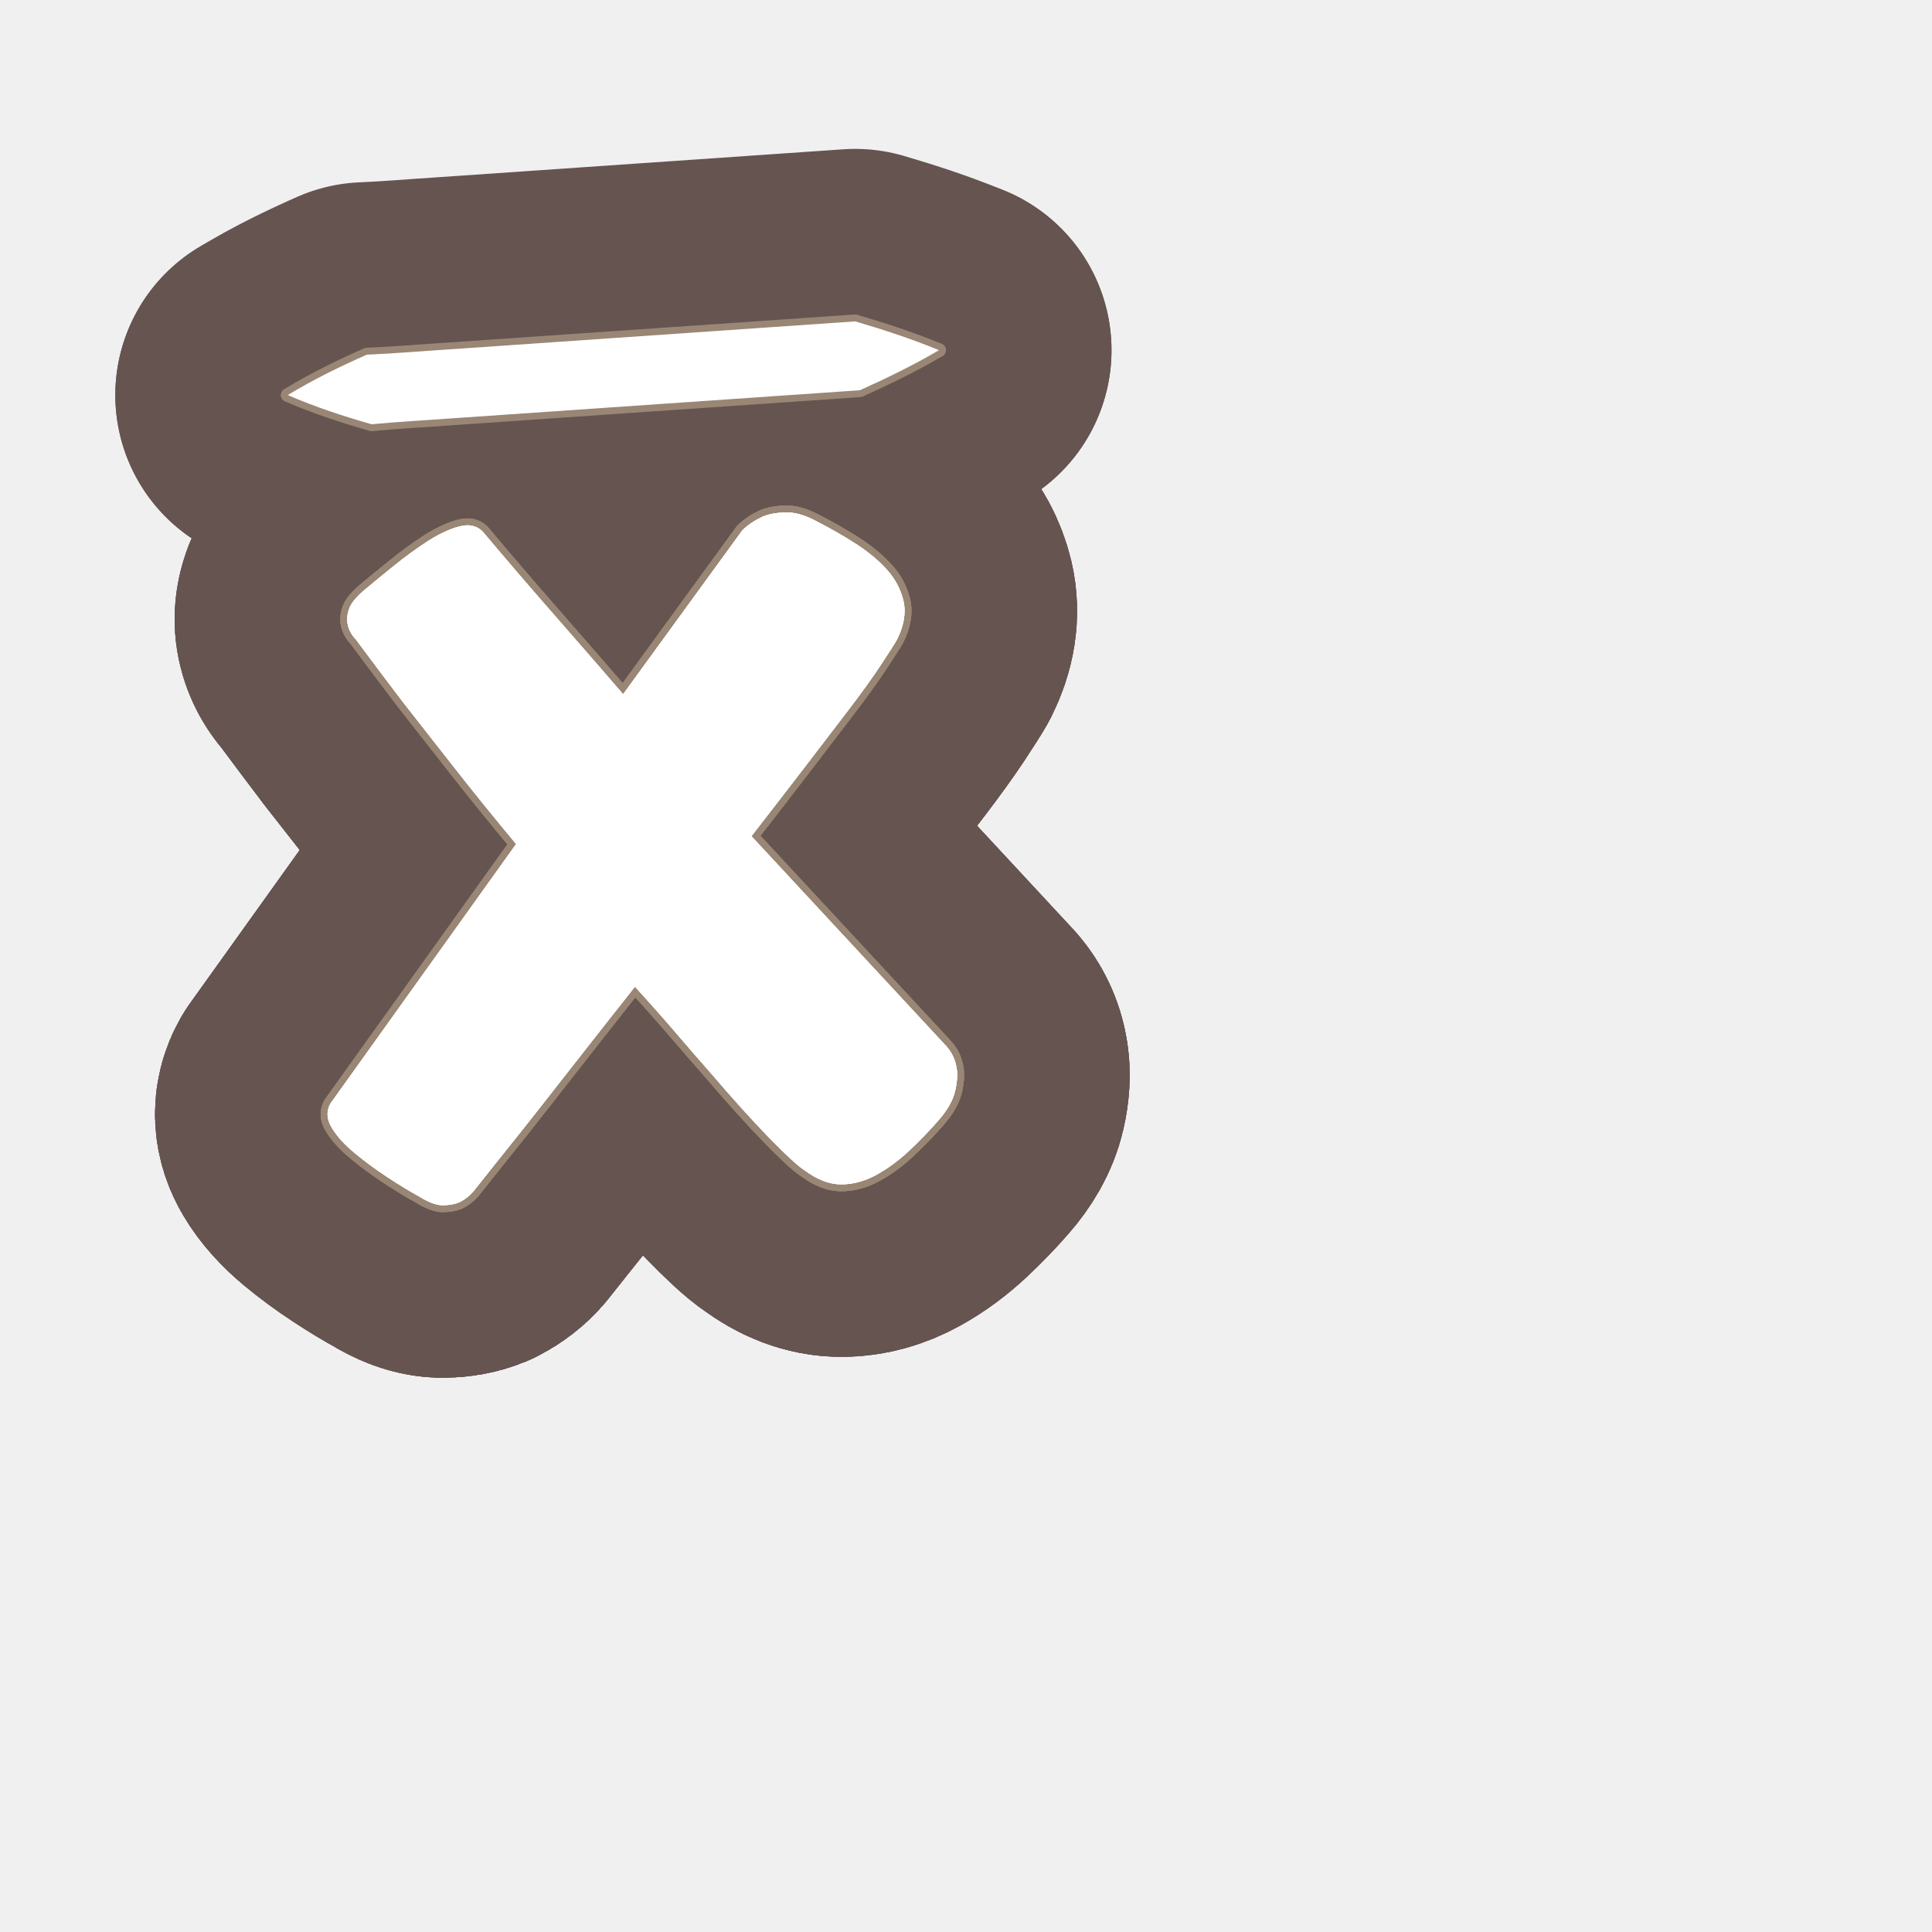
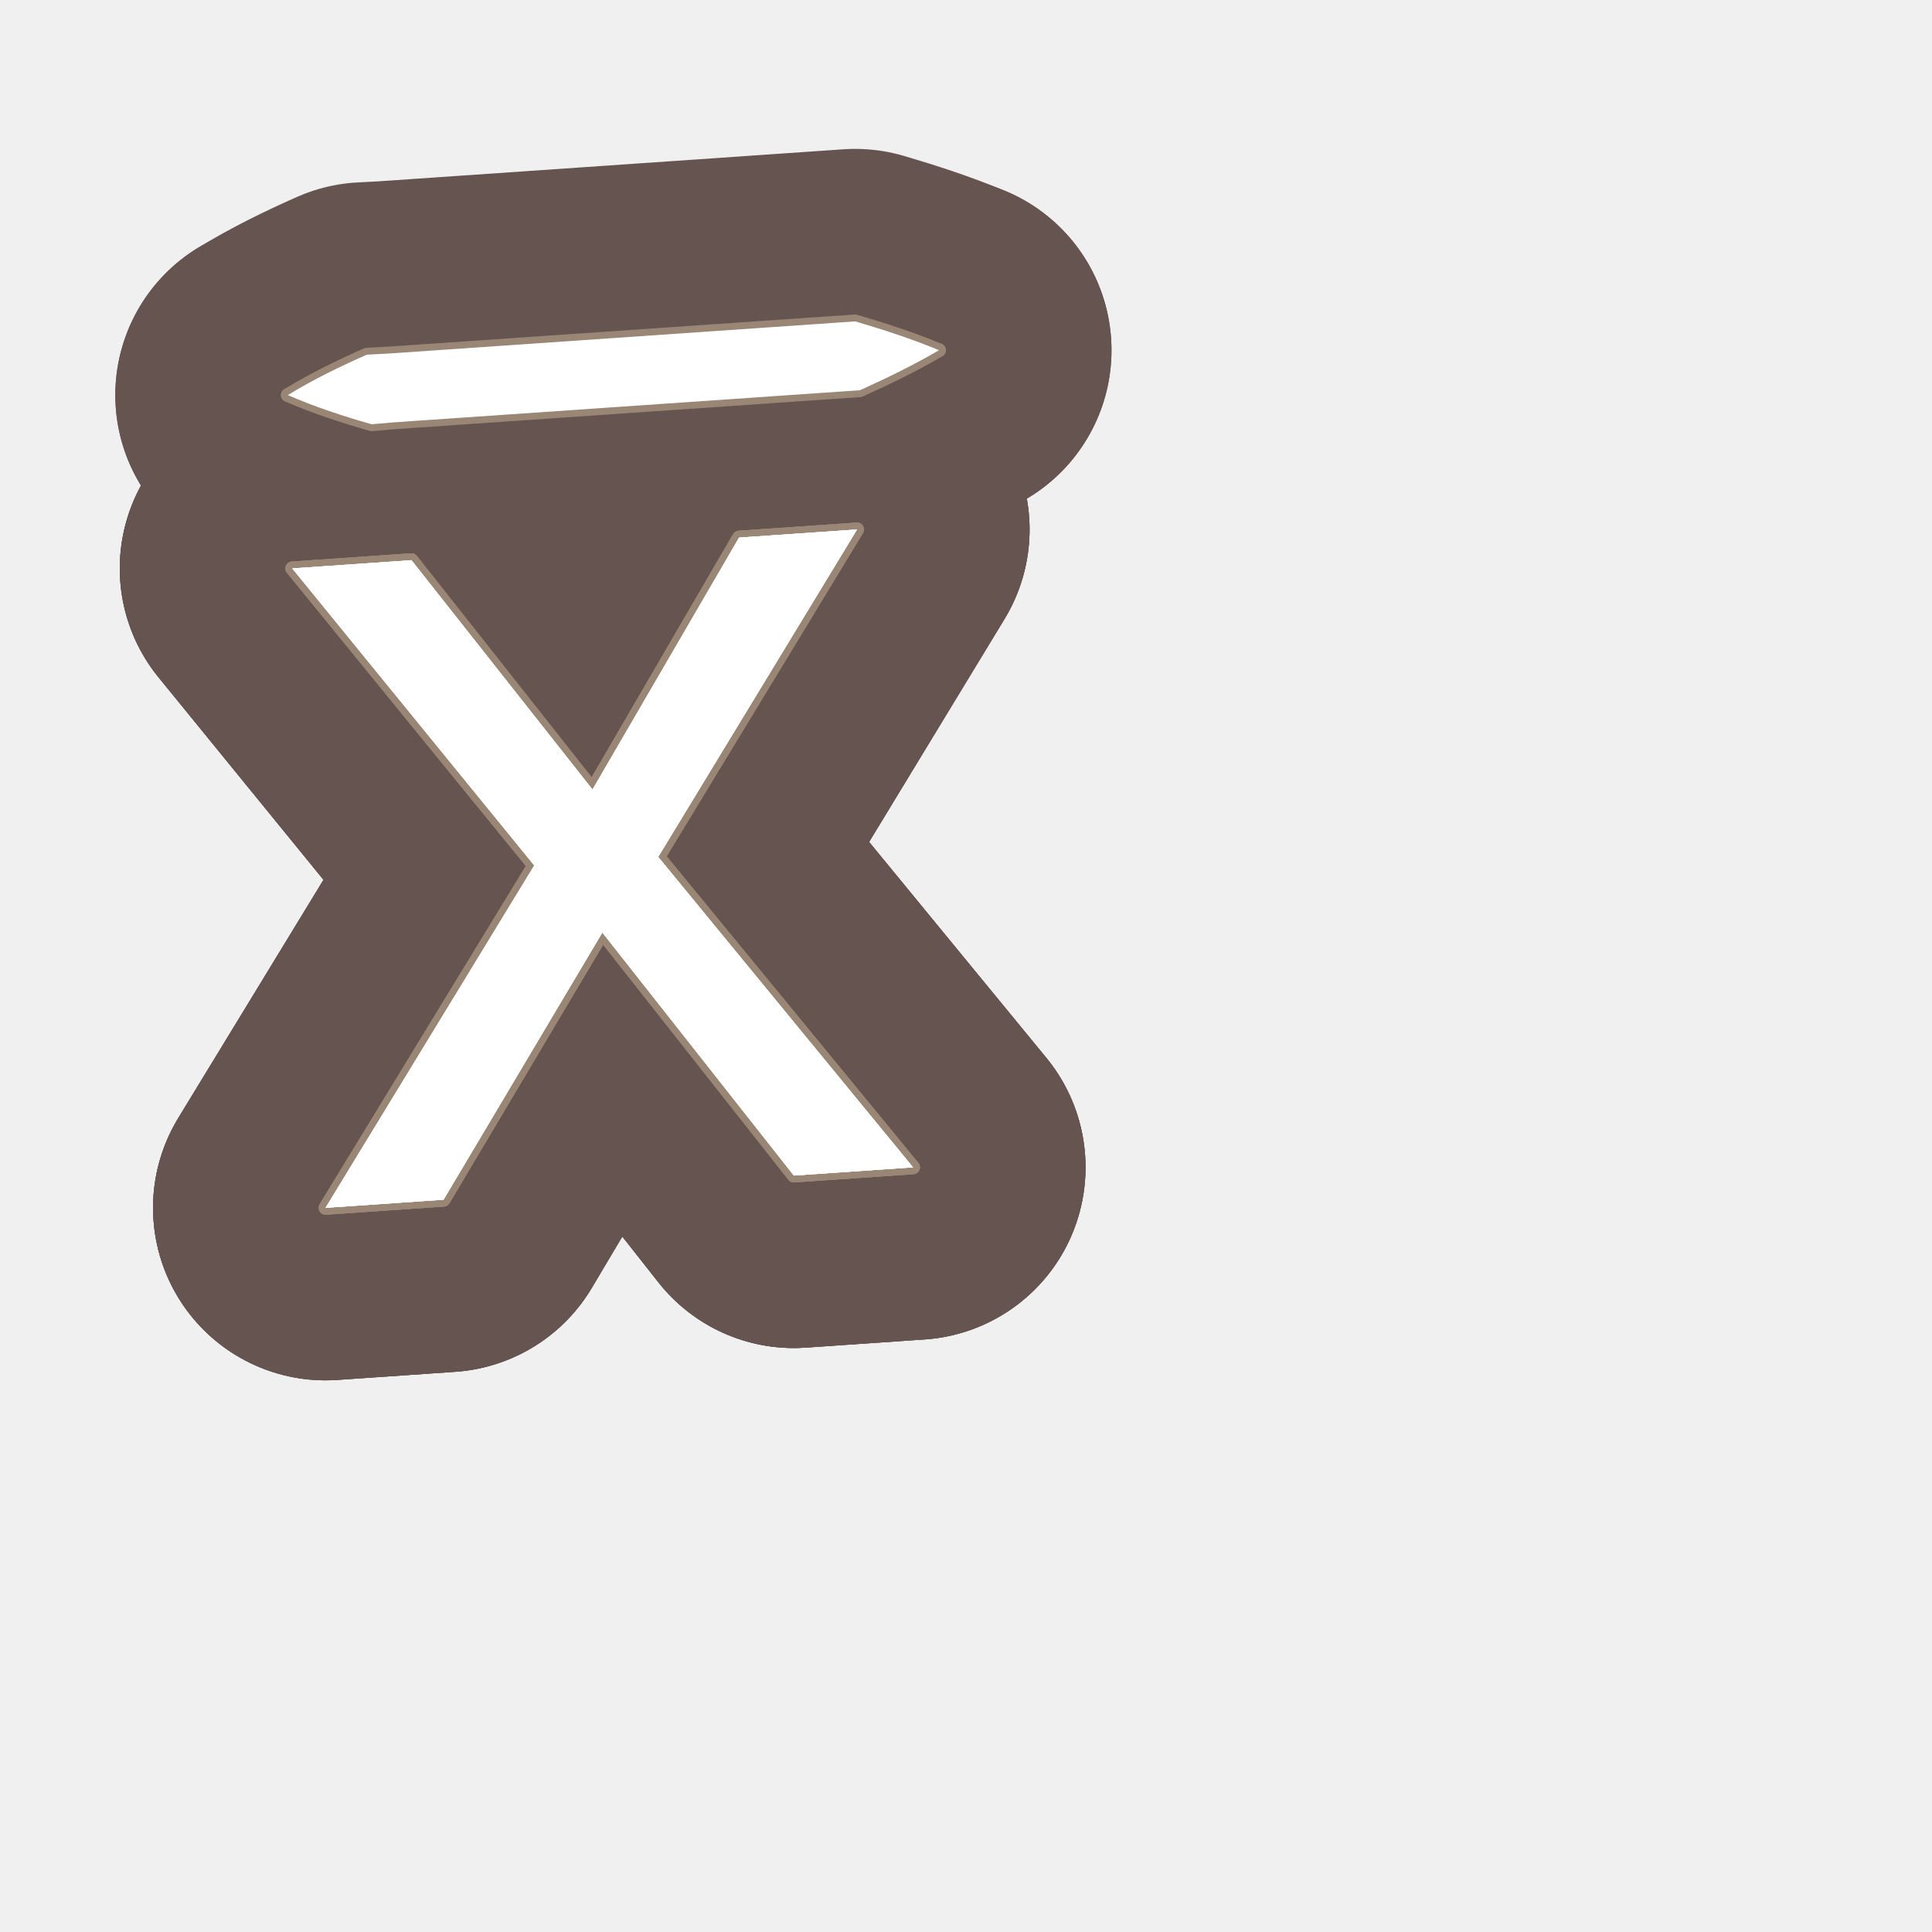
- <svg xmlns="http://www.w3.org/2000/svg" id="Layer_1" viewBox="0 0 280 280">
+ <svg xmlns="http://www.w3.org/2000/svg" id="Content" viewBox="0 0 280 280">
  <defs>
    <style>
-       .cls-1 {
+       .cls-1, .cls-2 {
        stroke: #665451;
        stroke-width: 50px;
      }

-       .cls-1, .cls-2 {
+       .cls-1, .cls-2, .cls-3, .cls-4 {
        fill: none;
        stroke-linecap: round;
        stroke-linejoin: round;
      }

-       .cls-3 {
+       .cls-5, .cls-2, .cls-4, .cls-6 {
+         font-family: Hey-Comic, 'Hey Comic';
+         font-size: 173.089px;
+       }
+ 
+       .cls-7, .cls-6 {
        fill: #fff;
      }

-       .cls-2 {
+       .cls-3, .cls-4 {
        stroke: #998675;
        stroke-width: 2px;
      }
    </style>
  </defs>
  <g>
-     <path d="M137.205,151.684c.754.875,1.228,1.883,1.422,3.024.178.915.111,2.047-.199,3.397-.313,1.353-1.11,2.766-2.396,4.242-1.286,1.478-2.69,2.935-4.21,4.367-1.522,1.437-3.116,2.618-4.787,3.54-1.672.923-3.375,1.388-5.109,1.393-1.735.003-3.517-.685-5.347-2.06-.971-.627-2.667-2.185-5.094-4.681-2.427-2.492-5.277-5.649-8.547-9.473-1.633-1.854-3.361-3.847-5.183-5.977-1.825-2.13-3.738-4.28-5.737-6.458-3.192,4.037-6.198,7.86-9.013,11.465-2.817,3.608-5.29,6.758-7.417,9.447-2.556,3.185-4.899,6.123-7.027,8.812-.537.617-1.197,1.124-1.977,1.525-.674.276-1.475.418-2.399.426-.927.004-2.054-.409-3.383-1.242-1.323-.717-2.862-1.651-4.617-2.804-1.757-1.15-3.371-2.342-4.844-3.57-1.473-1.228-2.571-2.454-3.29-3.677-.721-1.222-.771-2.377-.151-3.46l26.903-37.595c-3.28-3.938-6.314-7.689-9.104-11.258-2.792-3.564-5.264-6.72-7.419-9.464-2.418-3.187-4.647-6.156-6.687-8.908-.625-.651-1.022-1.375-1.191-2.173-.164-.683-.099-1.438.19-2.269.29-.829,1.035-1.747,2.239-2.757,1.202-1.007,2.626-2.176,4.27-3.503,1.643-1.328,3.267-2.508,4.874-3.546,1.604-1.035,3.116-1.746,4.537-2.135,1.418-.385,2.562-.146,3.433.718,3.401,4.046,6.797,8.006,10.187,11.876,3.39,3.874,6.782,7.774,10.176,11.704l17.275-23.746c.756-.747,1.696-1.389,2.816-1.93.896-.409,2.038-.631,3.423-.669,1.386-.036,2.918.406,4.604,1.331,1.798.917,3.604,1.95,5.418,3.097,1.814,1.149,3.346,2.402,4.597,3.761,1.249,1.361,2.078,2.893,2.486,4.6.405,1.707.101,3.58-.915,5.615-.414.722-1.223,1.993-2.426,3.811-1.206,1.818-2.762,3.98-4.672,6.481-1.909,2.504-4.058,5.312-6.445,8.426-2.388,3.113-4.912,6.383-7.566,9.803,4.747,5.111,9.464,10.191,14.15,15.247,4.686,5.055,9.401,10.138,14.15,15.247Z" />
+     <text class="cls-5" transform="translate(44.07937 175.2611) rotate(-3.943353)">
+       <tspan x="0" y="0">x</tspan>
+     </text>
    <path d="M41.714,57.258c3.711-2.269,7.533-4.125,11.449-5.856,3.94-.162,7.866-.512,11.8-.758,11.763-.809,35.426-2.444,47.186-3.253-0-0,11.796-.813,11.796-.813,4.016,1.178,8.251,2.554,12.14,4.175-3.63,2.139-7.637,4.083-11.453,5.801-0-0-11.796.813-11.796.813-11.759.808-35.429,2.444-47.186,3.253-3.93.296-7.868.487-11.793.868-4.116-1.178-8.156-2.491-12.144-4.23h0Z" />
  </g>
  <g>
    <g>
-       <path class="cls-1" d="M137.205,151.684c.754.875,1.228,1.883,1.422,3.024.178.915.111,2.047-.199,3.397-.313,1.353-1.11,2.766-2.396,4.242-1.286,1.478-2.69,2.935-4.21,4.367-1.522,1.437-3.116,2.618-4.787,3.54-1.672.923-3.375,1.388-5.109,1.393-1.735.003-3.517-.685-5.347-2.06-.971-.627-2.667-2.185-5.094-4.681-2.427-2.492-5.277-5.649-8.547-9.473-1.633-1.854-3.361-3.847-5.183-5.977-1.825-2.13-3.738-4.28-5.737-6.458-3.192,4.037-6.198,7.86-9.013,11.465-2.817,3.608-5.29,6.758-7.417,9.447-2.556,3.185-4.899,6.123-7.027,8.812-.537.617-1.197,1.124-1.977,1.525-.674.276-1.475.418-2.399.426-.927.004-2.054-.409-3.383-1.242-1.323-.717-2.862-1.651-4.617-2.804-1.757-1.15-3.371-2.342-4.844-3.57-1.473-1.228-2.571-2.454-3.29-3.677-.721-1.222-.771-2.377-.151-3.46l26.903-37.595c-3.28-3.938-6.314-7.689-9.104-11.258-2.792-3.564-5.264-6.72-7.419-9.464-2.418-3.187-4.647-6.156-6.687-8.908-.625-.651-1.022-1.375-1.191-2.173-.164-.683-.099-1.438.19-2.269.29-.829,1.035-1.747,2.239-2.757,1.202-1.007,2.626-2.176,4.27-3.503,1.643-1.328,3.267-2.508,4.874-3.546,1.604-1.035,3.116-1.746,4.537-2.135,1.418-.385,2.562-.146,3.433.718,3.401,4.046,6.797,8.006,10.187,11.876,3.39,3.874,6.782,7.774,10.176,11.704l17.275-23.746c.756-.747,1.696-1.389,2.816-1.93.896-.409,2.038-.631,3.423-.669,1.386-.036,2.918.406,4.604,1.331,1.798.917,3.604,1.95,5.418,3.097,1.814,1.149,3.346,2.402,4.597,3.761,1.249,1.361,2.078,2.893,2.486,4.6.405,1.707.101,3.58-.915,5.615-.414.722-1.223,1.993-2.426,3.811-1.206,1.818-2.762,3.98-4.672,6.481-1.909,2.504-4.058,5.312-6.445,8.426-2.388,3.113-4.912,6.383-7.566,9.803,4.747,5.111,9.464,10.191,14.15,15.247,4.686,5.055,9.401,10.138,14.15,15.247Z" />
-       <path class="cls-1" d="M137.205,151.684c.754.875,1.228,1.883,1.422,3.024.178.915.111,2.047-.199,3.397-.313,1.353-1.11,2.766-2.396,4.242-1.286,1.478-2.69,2.935-4.21,4.367-1.522,1.437-3.116,2.618-4.787,3.54-1.672.923-3.375,1.388-5.109,1.393-1.735.003-3.517-.685-5.347-2.06-.971-.627-2.667-2.185-5.094-4.681-2.427-2.492-5.277-5.649-8.547-9.473-1.633-1.854-3.361-3.847-5.183-5.977-1.825-2.13-3.738-4.28-5.737-6.458-3.192,4.037-6.198,7.86-9.013,11.465-2.817,3.608-5.29,6.758-7.417,9.447-2.556,3.185-4.899,6.123-7.027,8.812-.537.617-1.197,1.124-1.977,1.525-.674.276-1.475.418-2.399.426-.927.004-2.054-.409-3.383-1.242-1.323-.717-2.862-1.651-4.617-2.804-1.757-1.15-3.371-2.342-4.844-3.57-1.473-1.228-2.571-2.454-3.29-3.677-.721-1.222-.771-2.377-.151-3.46l26.903-37.595c-3.28-3.938-6.314-7.689-9.104-11.258-2.792-3.564-5.264-6.72-7.419-9.464-2.418-3.187-4.647-6.156-6.687-8.908-.625-.651-1.022-1.375-1.191-2.173-.164-.683-.099-1.438.19-2.269.29-.829,1.035-1.747,2.239-2.757,1.202-1.007,2.626-2.176,4.27-3.503,1.643-1.328,3.267-2.508,4.874-3.546,1.604-1.035,3.116-1.746,4.537-2.135,1.418-.385,2.562-.146,3.433.718,3.401,4.046,6.797,8.006,10.187,11.876,3.39,3.874,6.782,7.774,10.176,11.704l17.275-23.746c.756-.747,1.696-1.389,2.816-1.93.896-.409,2.038-.631,3.423-.669,1.386-.036,2.918.406,4.604,1.331,1.798.917,3.604,1.95,5.418,3.097,1.814,1.149,3.346,2.402,4.597,3.761,1.249,1.361,2.078,2.893,2.486,4.6.405,1.707.101,3.58-.915,5.615-.414.722-1.223,1.993-2.426,3.811-1.206,1.818-2.762,3.98-4.672,6.481-1.909,2.504-4.058,5.312-6.445,8.426-2.388,3.113-4.912,6.383-7.566,9.803,4.747,5.111,9.464,10.191,14.15,15.247,4.686,5.055,9.401,10.138,14.15,15.247Z" />
-       <path class="cls-1" d="M137.205,151.684c.754.875,1.228,1.883,1.422,3.024.178.915.111,2.047-.199,3.397-.313,1.353-1.11,2.766-2.396,4.242-1.286,1.478-2.69,2.935-4.21,4.367-1.522,1.437-3.116,2.618-4.787,3.54-1.672.923-3.375,1.388-5.109,1.393-1.735.003-3.517-.685-5.347-2.06-.971-.627-2.667-2.185-5.094-4.681-2.427-2.492-5.277-5.649-8.547-9.473-1.633-1.854-3.361-3.847-5.183-5.977-1.825-2.13-3.738-4.28-5.737-6.458-3.192,4.037-6.198,7.86-9.013,11.465-2.817,3.608-5.29,6.758-7.417,9.447-2.556,3.185-4.899,6.123-7.027,8.812-.537.617-1.197,1.124-1.977,1.525-.674.276-1.475.418-2.399.426-.927.004-2.054-.409-3.383-1.242-1.323-.717-2.862-1.651-4.617-2.804-1.757-1.15-3.371-2.342-4.844-3.57-1.473-1.228-2.571-2.454-3.29-3.677-.721-1.222-.771-2.377-.151-3.46l26.903-37.595c-3.28-3.938-6.314-7.689-9.104-11.258-2.792-3.564-5.264-6.72-7.419-9.464-2.418-3.187-4.647-6.156-6.687-8.908-.625-.651-1.022-1.375-1.191-2.173-.164-.683-.099-1.438.19-2.269.29-.829,1.035-1.747,2.239-2.757,1.202-1.007,2.626-2.176,4.27-3.503,1.643-1.328,3.267-2.508,4.874-3.546,1.604-1.035,3.116-1.746,4.537-2.135,1.418-.385,2.562-.146,3.433.718,3.401,4.046,6.797,8.006,10.187,11.876,3.39,3.874,6.782,7.774,10.176,11.704l17.275-23.746c.756-.747,1.696-1.389,2.816-1.93.896-.409,2.038-.631,3.423-.669,1.386-.036,2.918.406,4.604,1.331,1.798.917,3.604,1.95,5.418,3.097,1.814,1.149,3.346,2.402,4.597,3.761,1.249,1.361,2.078,2.893,2.486,4.6.405,1.707.101,3.58-.915,5.615-.414.722-1.223,1.993-2.426,3.811-1.206,1.818-2.762,3.98-4.672,6.481-1.909,2.504-4.058,5.312-6.445,8.426-2.388,3.113-4.912,6.383-7.566,9.803,4.747,5.111,9.464,10.191,14.15,15.247,4.686,5.055,9.401,10.138,14.15,15.247Z" />
+       <text class="cls-2" transform="translate(44.07937 175.2611) rotate(-3.943353)">
+         <tspan x="0" y="0">x</tspan>
+       </text>
+       <text class="cls-2" transform="translate(44.07937 175.2611) rotate(-3.943353)">
+         <tspan x="0" y="0">x</tspan>
+       </text>
+       <text class="cls-2" transform="translate(44.07937 175.2611) rotate(-3.943353)">
+         <tspan x="0" y="0">x</tspan>
+       </text>
    </g>
    <g>
      <line class="cls-1" x1="41.714" y1="57.258" x2="136.086" y2="50.752" />
      <path class="cls-1" d="M41.714,57.258c3.711-2.269,7.533-4.125,11.449-5.856,3.94-.162,7.866-.512,11.8-.758,11.763-.809,35.426-2.444,47.186-3.253-0-0,11.796-.813,11.796-.813,4.016,1.178,8.251,2.554,12.14,4.175-3.63,2.139-7.637,4.083-11.453,5.801-0-0-11.796.813-11.796.813-11.759.808-35.429,2.444-47.186,3.253-3.93.296-7.868.487-11.793.868-4.116-1.178-8.156-2.491-12.144-4.23h0Z" />
    </g>
  </g>
  <g>
    <g>
-       <path class="cls-2" d="M137.205,151.684c.754.875,1.228,1.883,1.422,3.024.178.915.111,2.047-.199,3.397-.313,1.353-1.11,2.766-2.396,4.242-1.286,1.478-2.69,2.935-4.21,4.367-1.522,1.437-3.116,2.618-4.787,3.54-1.672.923-3.375,1.388-5.109,1.393-1.735.003-3.517-.685-5.347-2.06-.971-.627-2.667-2.185-5.094-4.681-2.427-2.492-5.277-5.649-8.547-9.473-1.633-1.854-3.361-3.847-5.183-5.977-1.825-2.13-3.738-4.28-5.737-6.458-3.192,4.037-6.198,7.86-9.013,11.465-2.817,3.608-5.29,6.758-7.417,9.447-2.556,3.185-4.899,6.123-7.027,8.812-.537.617-1.197,1.124-1.977,1.525-.674.276-1.475.418-2.399.426-.927.004-2.054-.409-3.383-1.242-1.323-.717-2.862-1.651-4.617-2.804-1.757-1.15-3.371-2.342-4.844-3.57-1.473-1.228-2.571-2.454-3.29-3.677-.721-1.222-.771-2.377-.151-3.46l26.903-37.595c-3.28-3.938-6.314-7.689-9.104-11.258-2.792-3.564-5.264-6.72-7.419-9.464-2.418-3.187-4.647-6.156-6.687-8.908-.625-.651-1.022-1.375-1.191-2.173-.164-.683-.099-1.438.19-2.269.29-.829,1.035-1.747,2.239-2.757,1.202-1.007,2.626-2.176,4.27-3.503,1.643-1.328,3.267-2.508,4.874-3.546,1.604-1.035,3.116-1.746,4.537-2.135,1.418-.385,2.562-.146,3.433.718,3.401,4.046,6.797,8.006,10.187,11.876,3.39,3.874,6.782,7.774,10.176,11.704l17.275-23.746c.756-.747,1.696-1.389,2.816-1.93.896-.409,2.038-.631,3.423-.669,1.386-.036,2.918.406,4.604,1.331,1.798.917,3.604,1.95,5.418,3.097,1.814,1.149,3.346,2.402,4.597,3.761,1.249,1.361,2.078,2.893,2.486,4.6.405,1.707.101,3.58-.915,5.615-.414.722-1.223,1.993-2.426,3.811-1.206,1.818-2.762,3.98-4.672,6.481-1.909,2.504-4.058,5.312-6.445,8.426-2.388,3.113-4.912,6.383-7.566,9.803,4.747,5.111,9.464,10.191,14.15,15.247,4.686,5.055,9.401,10.138,14.15,15.247Z" />
-       <path class="cls-2" d="M137.205,151.684c.754.875,1.228,1.883,1.422,3.024.178.915.111,2.047-.199,3.397-.313,1.353-1.11,2.766-2.396,4.242-1.286,1.478-2.69,2.935-4.21,4.367-1.522,1.437-3.116,2.618-4.787,3.54-1.672.923-3.375,1.388-5.109,1.393-1.735.003-3.517-.685-5.347-2.06-.971-.627-2.667-2.185-5.094-4.681-2.427-2.492-5.277-5.649-8.547-9.473-1.633-1.854-3.361-3.847-5.183-5.977-1.825-2.13-3.738-4.28-5.737-6.458-3.192,4.037-6.198,7.86-9.013,11.465-2.817,3.608-5.29,6.758-7.417,9.447-2.556,3.185-4.899,6.123-7.027,8.812-.537.617-1.197,1.124-1.977,1.525-.674.276-1.475.418-2.399.426-.927.004-2.054-.409-3.383-1.242-1.323-.717-2.862-1.651-4.617-2.804-1.757-1.15-3.371-2.342-4.844-3.57-1.473-1.228-2.571-2.454-3.29-3.677-.721-1.222-.771-2.377-.151-3.46l26.903-37.595c-3.28-3.938-6.314-7.689-9.104-11.258-2.792-3.564-5.264-6.72-7.419-9.464-2.418-3.187-4.647-6.156-6.687-8.908-.625-.651-1.022-1.375-1.191-2.173-.164-.683-.099-1.438.19-2.269.29-.829,1.035-1.747,2.239-2.757,1.202-1.007,2.626-2.176,4.27-3.503,1.643-1.328,3.267-2.508,4.874-3.546,1.604-1.035,3.116-1.746,4.537-2.135,1.418-.385,2.562-.146,3.433.718,3.401,4.046,6.797,8.006,10.187,11.876,3.39,3.874,6.782,7.774,10.176,11.704l17.275-23.746c.756-.747,1.696-1.389,2.816-1.93.896-.409,2.038-.631,3.423-.669,1.386-.036,2.918.406,4.604,1.331,1.798.917,3.604,1.95,5.418,3.097,1.814,1.149,3.346,2.402,4.597,3.761,1.249,1.361,2.078,2.893,2.486,4.6.405,1.707.101,3.58-.915,5.615-.414.722-1.223,1.993-2.426,3.811-1.206,1.818-2.762,3.98-4.672,6.481-1.909,2.504-4.058,5.312-6.445,8.426-2.388,3.113-4.912,6.383-7.566,9.803,4.747,5.111,9.464,10.191,14.15,15.247,4.686,5.055,9.401,10.138,14.15,15.247Z" />
-       <path class="cls-2" d="M137.205,151.684c.754.875,1.228,1.883,1.422,3.024.178.915.111,2.047-.199,3.397-.313,1.353-1.11,2.766-2.396,4.242-1.286,1.478-2.69,2.935-4.21,4.367-1.522,1.437-3.116,2.618-4.787,3.54-1.672.923-3.375,1.388-5.109,1.393-1.735.003-3.517-.685-5.347-2.06-.971-.627-2.667-2.185-5.094-4.681-2.427-2.492-5.277-5.649-8.547-9.473-1.633-1.854-3.361-3.847-5.183-5.977-1.825-2.13-3.738-4.28-5.737-6.458-3.192,4.037-6.198,7.86-9.013,11.465-2.817,3.608-5.29,6.758-7.417,9.447-2.556,3.185-4.899,6.123-7.027,8.812-.537.617-1.197,1.124-1.977,1.525-.674.276-1.475.418-2.399.426-.927.004-2.054-.409-3.383-1.242-1.323-.717-2.862-1.651-4.617-2.804-1.757-1.15-3.371-2.342-4.844-3.57-1.473-1.228-2.571-2.454-3.29-3.677-.721-1.222-.771-2.377-.151-3.46l26.903-37.595c-3.28-3.938-6.314-7.689-9.104-11.258-2.792-3.564-5.264-6.72-7.419-9.464-2.418-3.187-4.647-6.156-6.687-8.908-.625-.651-1.022-1.375-1.191-2.173-.164-.683-.099-1.438.19-2.269.29-.829,1.035-1.747,2.239-2.757,1.202-1.007,2.626-2.176,4.27-3.503,1.643-1.328,3.267-2.508,4.874-3.546,1.604-1.035,3.116-1.746,4.537-2.135,1.418-.385,2.562-.146,3.433.718,3.401,4.046,6.797,8.006,10.187,11.876,3.39,3.874,6.782,7.774,10.176,11.704l17.275-23.746c.756-.747,1.696-1.389,2.816-1.93.896-.409,2.038-.631,3.423-.669,1.386-.036,2.918.406,4.604,1.331,1.798.917,3.604,1.95,5.418,3.097,1.814,1.149,3.346,2.402,4.597,3.761,1.249,1.361,2.078,2.893,2.486,4.6.405,1.707.101,3.58-.915,5.615-.414.722-1.223,1.993-2.426,3.811-1.206,1.818-2.762,3.98-4.672,6.481-1.909,2.504-4.058,5.312-6.445,8.426-2.388,3.113-4.912,6.383-7.566,9.803,4.747,5.111,9.464,10.191,14.15,15.247,4.686,5.055,9.401,10.138,14.15,15.247Z" />
-     </g>
-     <g>
-       <line class="cls-2" x1="41.714" y1="57.258" x2="136.086" y2="50.752" />
-       <path class="cls-2" d="M41.714,57.258c3.711-2.269,7.533-4.125,11.449-5.856,3.94-.162,7.866-.512,11.8-.758,11.763-.809,35.426-2.444,47.186-3.253-0-0,11.796-.813,11.796-.813,4.016,1.178,8.251,2.554,12.14,4.175-3.63,2.139-7.637,4.083-11.453,5.801-0-0-11.796.813-11.796.813-11.759.808-35.429,2.444-47.186,3.253-3.93.296-7.868.487-11.793.868-4.116-1.178-8.156-2.491-12.144-4.23h0Z" />
-     </g>
-   </g>
-   <g>
-     <g>
-       <path class="cls-3" d="M137.205,151.684c.754.875,1.228,1.883,1.422,3.024.178.915.111,2.047-.199,3.397-.313,1.353-1.11,2.766-2.396,4.242-1.286,1.478-2.69,2.935-4.21,4.367-1.522,1.437-3.116,2.618-4.787,3.54-1.672.923-3.375,1.388-5.109,1.393-1.735.003-3.517-.685-5.347-2.06-.971-.627-2.667-2.185-5.094-4.681-2.427-2.492-5.277-5.649-8.547-9.473-1.633-1.854-3.361-3.847-5.183-5.977-1.825-2.13-3.738-4.28-5.737-6.458-3.192,4.037-6.198,7.86-9.013,11.465-2.817,3.608-5.29,6.758-7.417,9.447-2.556,3.185-4.899,6.123-7.027,8.812-.537.617-1.197,1.124-1.977,1.525-.674.276-1.475.418-2.399.426-.927.004-2.054-.409-3.383-1.242-1.323-.717-2.862-1.651-4.617-2.804-1.757-1.15-3.371-2.342-4.844-3.57-1.473-1.228-2.571-2.454-3.29-3.677-.721-1.222-.771-2.377-.151-3.46l26.903-37.595c-3.28-3.938-6.314-7.689-9.104-11.258-2.792-3.564-5.264-6.72-7.419-9.464-2.418-3.187-4.647-6.156-6.687-8.908-.625-.651-1.022-1.375-1.191-2.173-.164-.683-.099-1.438.19-2.269.29-.829,1.035-1.747,2.239-2.757,1.202-1.007,2.626-2.176,4.27-3.503,1.643-1.328,3.267-2.508,4.874-3.546,1.604-1.035,3.116-1.746,4.537-2.135,1.418-.385,2.562-.146,3.433.718,3.401,4.046,6.797,8.006,10.187,11.876,3.39,3.874,6.782,7.774,10.176,11.704l17.275-23.746c.756-.747,1.696-1.389,2.816-1.93.896-.409,2.038-.631,3.423-.669,1.386-.036,2.918.406,4.604,1.331,1.798.917,3.604,1.95,5.418,3.097,1.814,1.149,3.346,2.402,4.597,3.761,1.249,1.361,2.078,2.893,2.486,4.6.405,1.707.101,3.58-.915,5.615-.414.722-1.223,1.993-2.426,3.811-1.206,1.818-2.762,3.98-4.672,6.481-1.909,2.504-4.058,5.312-6.445,8.426-2.388,3.113-4.912,6.383-7.566,9.803,4.747,5.111,9.464,10.191,14.15,15.247,4.686,5.055,9.401,10.138,14.15,15.247Z" />
-       <path class="cls-3" d="M137.205,151.684c.754.875,1.228,1.883,1.422,3.024.178.915.111,2.047-.199,3.397-.313,1.353-1.11,2.766-2.396,4.242-1.286,1.478-2.69,2.935-4.21,4.367-1.522,1.437-3.116,2.618-4.787,3.54-1.672.923-3.375,1.388-5.109,1.393-1.735.003-3.517-.685-5.347-2.06-.971-.627-2.667-2.185-5.094-4.681-2.427-2.492-5.277-5.649-8.547-9.473-1.633-1.854-3.361-3.847-5.183-5.977-1.825-2.13-3.738-4.28-5.737-6.458-3.192,4.037-6.198,7.86-9.013,11.465-2.817,3.608-5.29,6.758-7.417,9.447-2.556,3.185-4.899,6.123-7.027,8.812-.537.617-1.197,1.124-1.977,1.525-.674.276-1.475.418-2.399.426-.927.004-2.054-.409-3.383-1.242-1.323-.717-2.862-1.651-4.617-2.804-1.757-1.15-3.371-2.342-4.844-3.57-1.473-1.228-2.571-2.454-3.29-3.677-.721-1.222-.771-2.377-.151-3.46l26.903-37.595c-3.28-3.938-6.314-7.689-9.104-11.258-2.792-3.564-5.264-6.72-7.419-9.464-2.418-3.187-4.647-6.156-6.687-8.908-.625-.651-1.022-1.375-1.191-2.173-.164-.683-.099-1.438.19-2.269.29-.829,1.035-1.747,2.239-2.757,1.202-1.007,2.626-2.176,4.27-3.503,1.643-1.328,3.267-2.508,4.874-3.546,1.604-1.035,3.116-1.746,4.537-2.135,1.418-.385,2.562-.146,3.433.718,3.401,4.046,6.797,8.006,10.187,11.876,3.39,3.874,6.782,7.774,10.176,11.704l17.275-23.746c.756-.747,1.696-1.389,2.816-1.93.896-.409,2.038-.631,3.423-.669,1.386-.036,2.918.406,4.604,1.331,1.798.917,3.604,1.95,5.418,3.097,1.814,1.149,3.346,2.402,4.597,3.761,1.249,1.361,2.078,2.893,2.486,4.6.405,1.707.101,3.58-.915,5.615-.414.722-1.223,1.993-2.426,3.811-1.206,1.818-2.762,3.98-4.672,6.481-1.909,2.504-4.058,5.312-6.445,8.426-2.388,3.113-4.912,6.383-7.566,9.803,4.747,5.111,9.464,10.191,14.15,15.247,4.686,5.055,9.401,10.138,14.15,15.247Z" />
-       <path class="cls-3" d="M137.205,151.684c.754.875,1.228,1.883,1.422,3.024.178.915.111,2.047-.199,3.397-.313,1.353-1.11,2.766-2.396,4.242-1.286,1.478-2.69,2.935-4.21,4.367-1.522,1.437-3.116,2.618-4.787,3.54-1.672.923-3.375,1.388-5.109,1.393-1.735.003-3.517-.685-5.347-2.06-.971-.627-2.667-2.185-5.094-4.681-2.427-2.492-5.277-5.649-8.547-9.473-1.633-1.854-3.361-3.847-5.183-5.977-1.825-2.13-3.738-4.28-5.737-6.458-3.192,4.037-6.198,7.86-9.013,11.465-2.817,3.608-5.29,6.758-7.417,9.447-2.556,3.185-4.899,6.123-7.027,8.812-.537.617-1.197,1.124-1.977,1.525-.674.276-1.475.418-2.399.426-.927.004-2.054-.409-3.383-1.242-1.323-.717-2.862-1.651-4.617-2.804-1.757-1.15-3.371-2.342-4.844-3.57-1.473-1.228-2.571-2.454-3.29-3.677-.721-1.222-.771-2.377-.151-3.46l26.903-37.595c-3.28-3.938-6.314-7.689-9.104-11.258-2.792-3.564-5.264-6.72-7.419-9.464-2.418-3.187-4.647-6.156-6.687-8.908-.625-.651-1.022-1.375-1.191-2.173-.164-.683-.099-1.438.19-2.269.29-.829,1.035-1.747,2.239-2.757,1.202-1.007,2.626-2.176,4.27-3.503,1.643-1.328,3.267-2.508,4.874-3.546,1.604-1.035,3.116-1.746,4.537-2.135,1.418-.385,2.562-.146,3.433.718,3.401,4.046,6.797,8.006,10.187,11.876,3.39,3.874,6.782,7.774,10.176,11.704l17.275-23.746c.756-.747,1.696-1.389,2.816-1.93.896-.409,2.038-.631,3.423-.669,1.386-.036,2.918.406,4.604,1.331,1.798.917,3.604,1.95,5.418,3.097,1.814,1.149,3.346,2.402,4.597,3.761,1.249,1.361,2.078,2.893,2.486,4.6.405,1.707.101,3.58-.915,5.615-.414.722-1.223,1.993-2.426,3.811-1.206,1.818-2.762,3.98-4.672,6.481-1.909,2.504-4.058,5.312-6.445,8.426-2.388,3.113-4.912,6.383-7.566,9.803,4.747,5.111,9.464,10.191,14.15,15.247,4.686,5.055,9.401,10.138,14.15,15.247Z" />
+       <text class="cls-4" transform="translate(44.07937 175.2611) rotate(-3.943353)">
+         <tspan x="0" y="0">x</tspan>
+       </text>
+       <text class="cls-4" transform="translate(44.07937 175.2611) rotate(-3.943353)">
+         <tspan x="0" y="0">x</tspan>
+       </text>
+       <text class="cls-4" transform="translate(44.07937 175.2611) rotate(-3.943353)">
+         <tspan x="0" y="0">x</tspan>
+       </text>
    </g>
    <g>
      <line class="cls-3" x1="41.714" y1="57.258" x2="136.086" y2="50.752" />
      <path class="cls-3" d="M41.714,57.258c3.711-2.269,7.533-4.125,11.449-5.856,3.94-.162,7.866-.512,11.8-.758,11.763-.809,35.426-2.444,47.186-3.253-0-0,11.796-.813,11.796-.813,4.016,1.178,8.251,2.554,12.14,4.175-3.63,2.139-7.637,4.083-11.453,5.801-0-0-11.796.813-11.796.813-11.759.808-35.429,2.444-47.186,3.253-3.93.296-7.868.487-11.793.868-4.116-1.178-8.156-2.491-12.144-4.23h0Z" />
    </g>
  </g>
+   <g>
+     <g>
+       <text class="cls-6" transform="translate(44.07937 175.2611) rotate(-3.943353)">
+         <tspan x="0" y="0">x</tspan>
+       </text>
+       <text class="cls-6" transform="translate(44.07937 175.2611) rotate(-3.943353)">
+         <tspan x="0" y="0">x</tspan>
+       </text>
+       <text class="cls-6" transform="translate(44.07937 175.2611) rotate(-3.943353)">
+         <tspan x="0" y="0">x</tspan>
+       </text>
+     </g>
+     <g>
+       <line class="cls-7" x1="41.714" y1="57.258" x2="136.086" y2="50.752" />
+       <path class="cls-7" d="M41.714,57.258c3.711-2.269,7.533-4.125,11.449-5.856,3.94-.162,7.866-.512,11.8-.758,11.763-.809,35.426-2.444,47.186-3.253-0-0,11.796-.813,11.796-.813,4.016,1.178,8.251,2.554,12.14,4.175-3.63,2.139-7.637,4.083-11.453,5.801-0-0-11.796.813-11.796.813-11.759.808-35.429,2.444-47.186,3.253-3.93.296-7.868.487-11.793.868-4.116-1.178-8.156-2.491-12.144-4.23h0Z" />
+     </g>
+   </g>
</svg>
